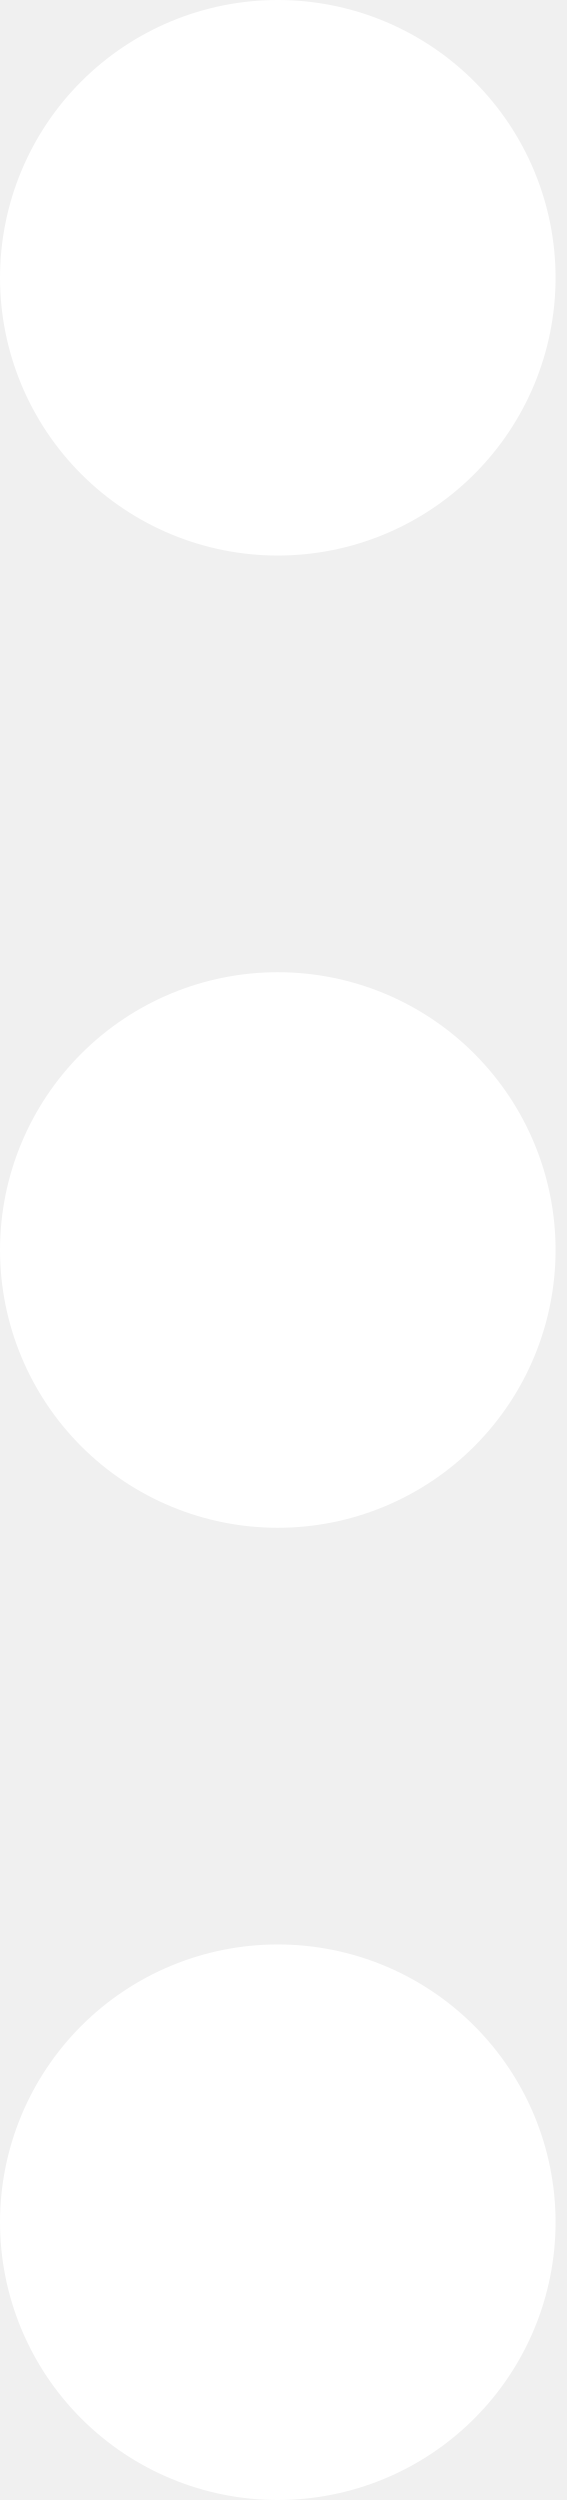
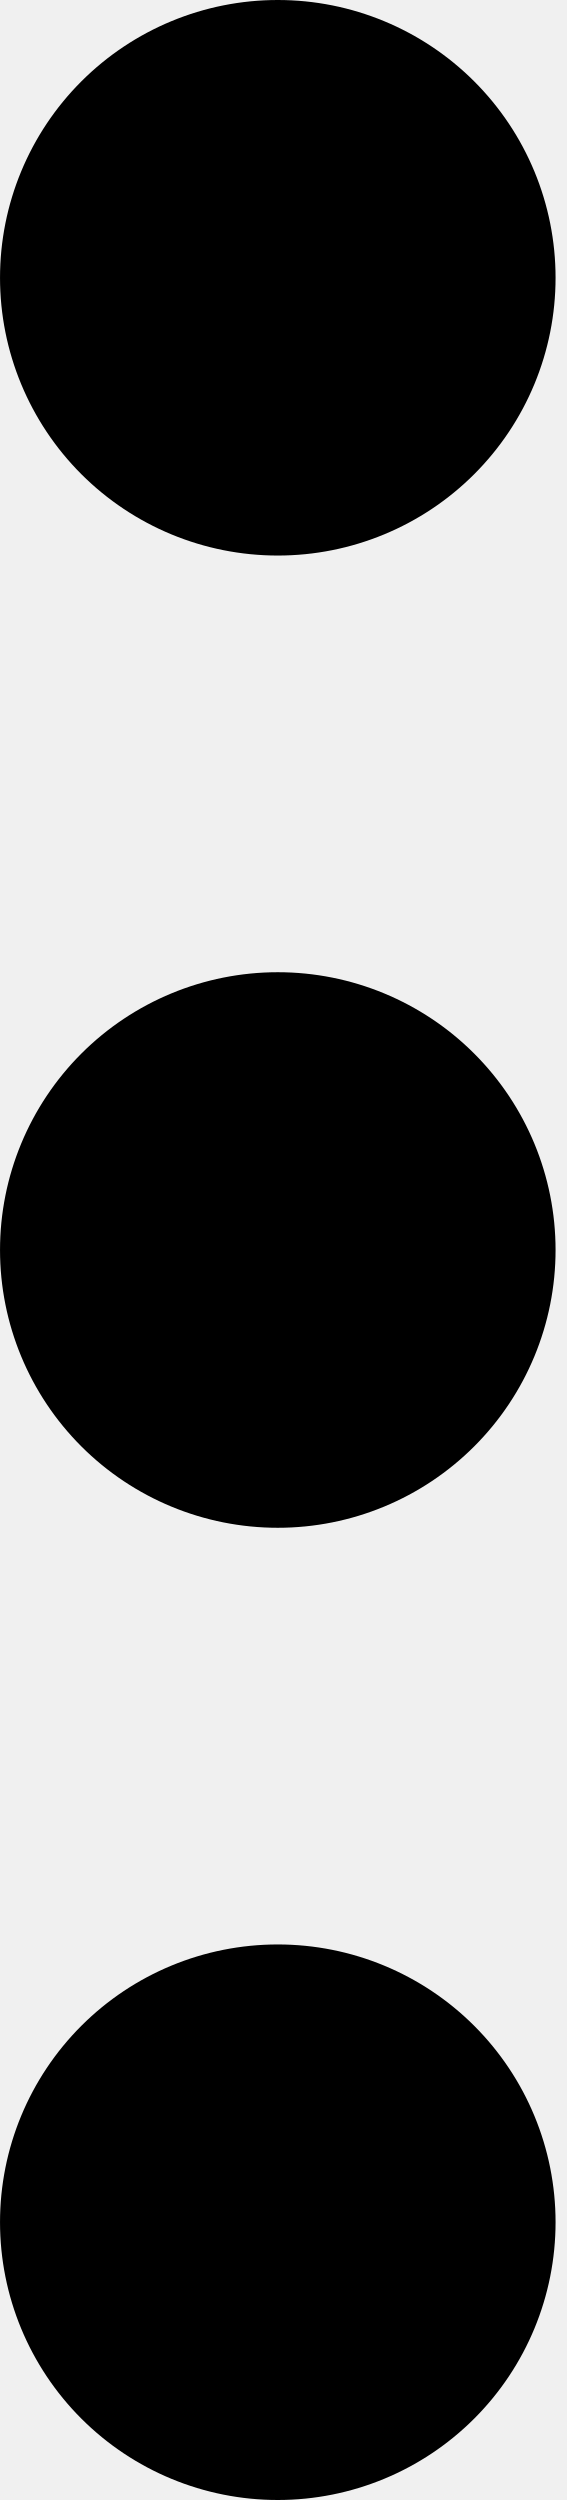
- <svg xmlns="http://www.w3.org/2000/svg" width="34" height="150" viewBox="0 0 34 150" fill="none">
-   <path d="M16.667 33.333C12.247 33.333 8.008 31.577 4.882 28.452C1.757 25.326 0.001 21.087 0.001 16.667C0.001 12.246 1.757 8.007 4.882 4.882C8.008 1.756 12.247 0 16.667 0C21.088 0 25.327 1.756 28.452 4.882C31.578 8.007 33.334 12.246 33.334 16.667C33.334 21.087 31.578 25.326 28.452 28.452C25.327 31.577 21.088 33.333 16.667 33.333ZM16.667 91.667C12.247 91.667 8.008 89.911 4.882 86.785C1.757 83.659 0.001 79.42 0.001 75C0.001 70.58 1.757 66.341 4.882 63.215C8.008 60.089 12.247 58.333 16.667 58.333C21.088 58.333 25.327 60.089 28.452 63.215C31.578 66.341 33.334 70.58 33.334 75C33.334 79.42 31.578 83.659 28.452 86.785C25.327 89.911 21.088 91.667 16.667 91.667ZM16.667 150C12.247 150 8.008 148.244 4.882 145.118C1.757 141.993 0.001 137.754 0.001 133.333C0.001 128.913 1.757 124.674 4.882 121.548C8.008 118.423 12.247 116.667 16.667 116.667C21.088 116.667 25.327 118.423 28.452 121.548C31.578 124.674 33.334 128.913 33.334 133.333C33.334 137.754 31.578 141.993 28.452 145.118C25.327 148.244 21.088 150 16.667 150Z" fill="white" />
+ <svg xmlns="http://www.w3.org/2000/svg" width="34" height="150" viewBox="0 0 34 150">
+   <path d="M16.667 33.333C12.247 33.333 8.008 31.577 4.882 28.452C1.757 25.326 0.001 21.087 0.001 16.667C0.001 12.246 1.757 8.007 4.882 4.882C8.008 1.756 12.247 0 16.667 0C21.088 0 25.327 1.756 28.452 4.882C31.578 8.007 33.334 12.246 33.334 16.667C33.334 21.087 31.578 25.326 28.452 28.452C25.327 31.577 21.088 33.333 16.667 33.333ZM16.667 91.667C12.247 91.667 8.008 89.911 4.882 86.785C1.757 83.659 0.001 79.42 0.001 75C0.001 70.58 1.757 66.341 4.882 63.215C8.008 60.089 12.247 58.333 16.667 58.333C21.088 58.333 25.327 60.089 28.452 63.215C31.578 66.341 33.334 70.58 33.334 75C33.334 79.42 31.578 83.659 28.452 86.785C25.327 89.911 21.088 91.667 16.667 91.667ZM16.667 150C12.247 150 8.008 148.244 4.882 145.118C1.757 141.993 0.001 137.754 0.001 133.333C0.001 128.913 1.757 124.674 4.882 121.548C8.008 118.423 12.247 116.667 16.667 116.667C21.088 116.667 25.327 118.423 28.452 121.548C31.578 124.674 33.334 128.913 33.334 133.333C33.334 137.754 31.578 141.993 28.452 145.118C25.327 148.244 21.088 150 16.667 150Z" />
</svg>
